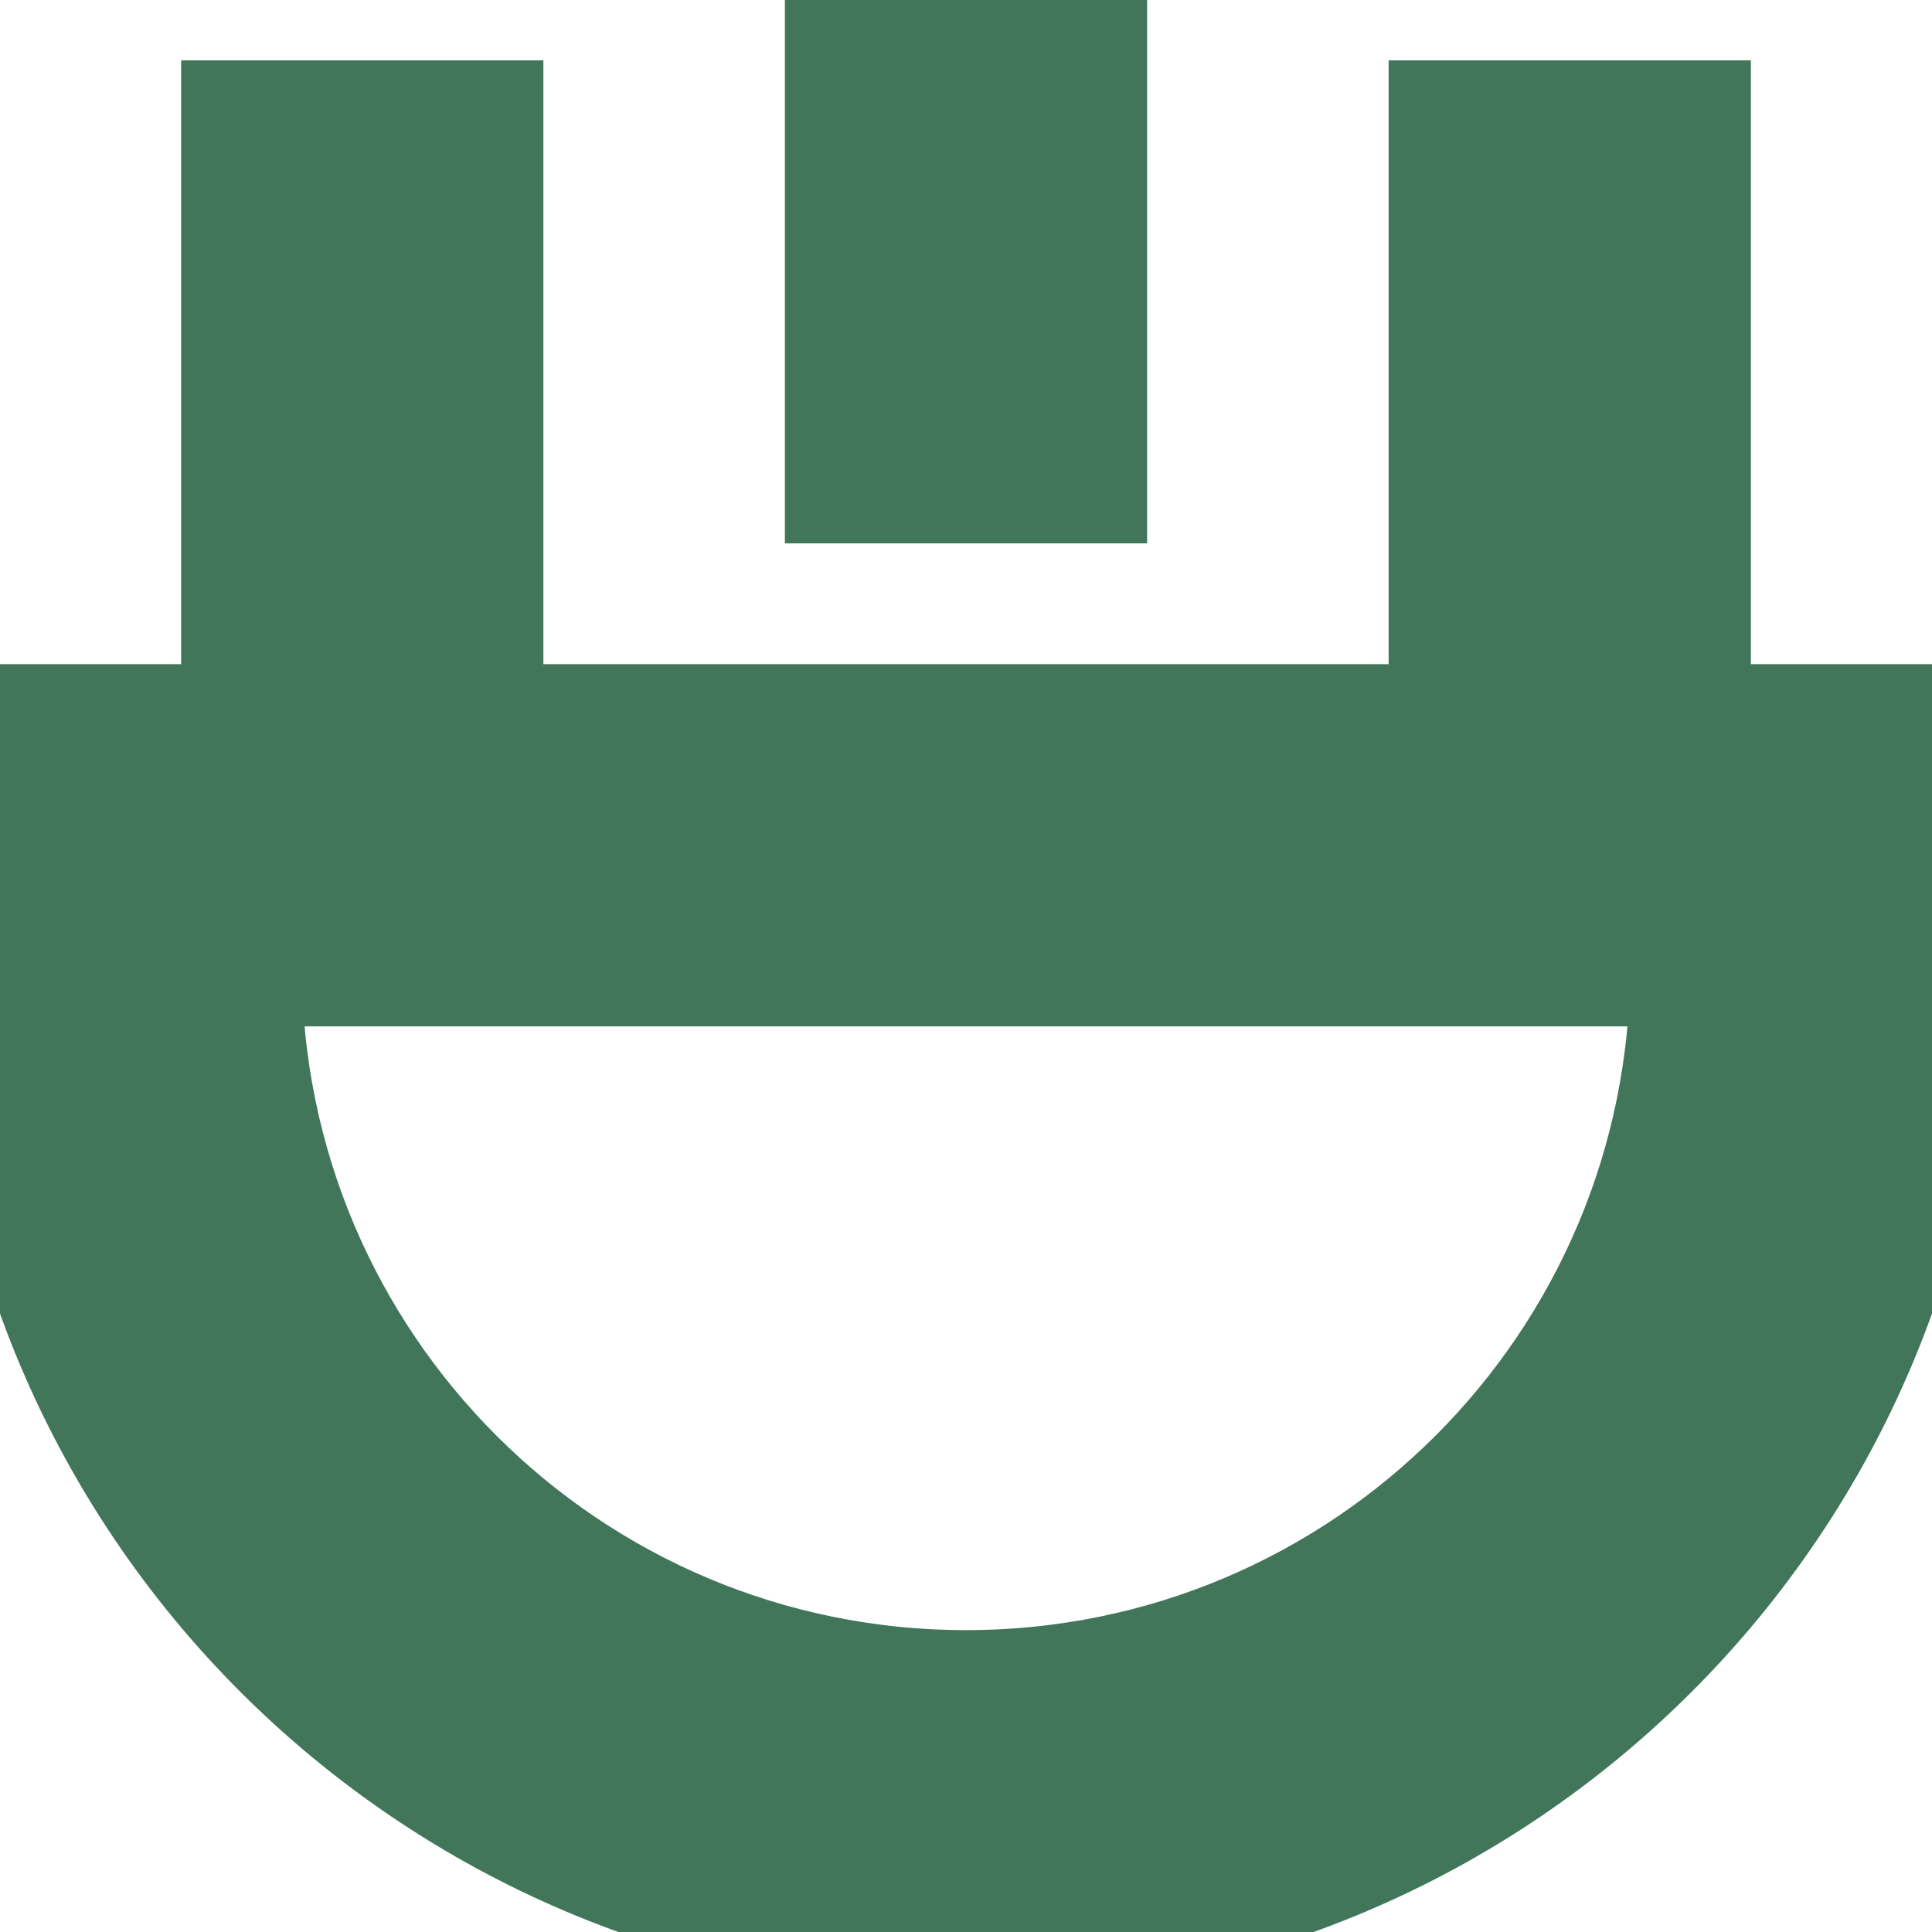
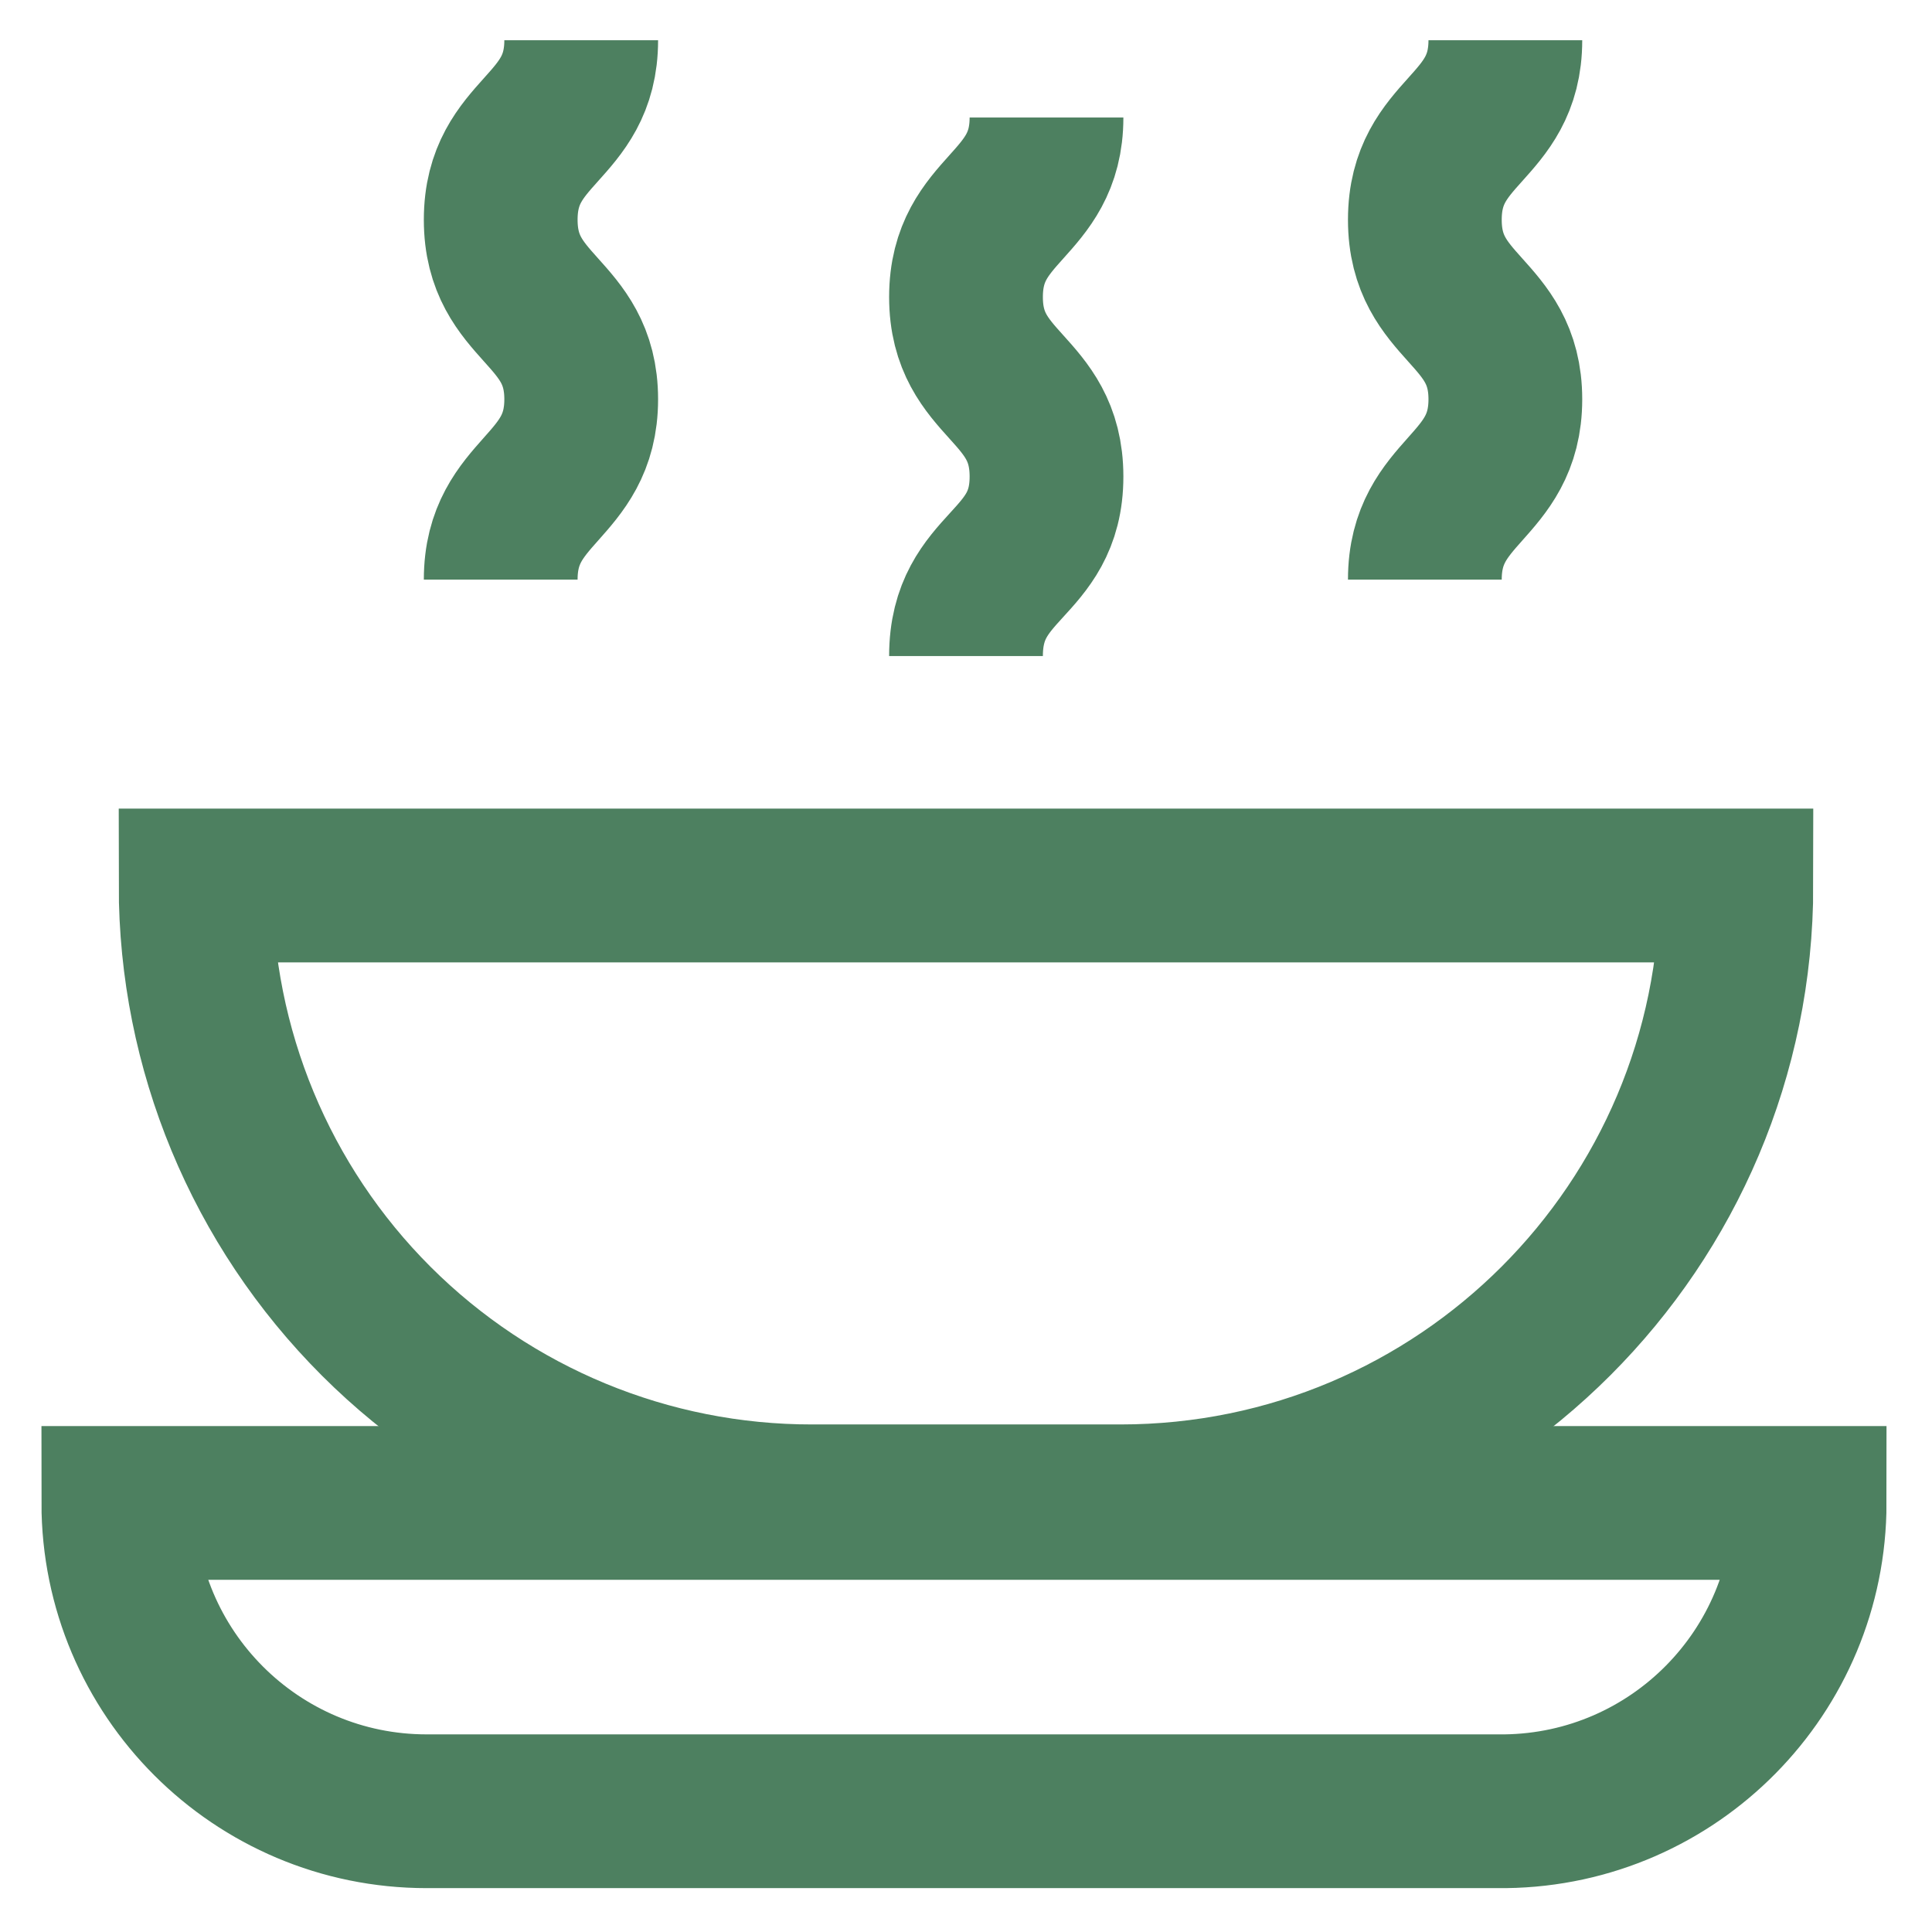
- <svg xmlns="http://www.w3.org/2000/svg" fill="#41765b" width="217px" height="217px" viewBox="0 0 16 16" stroke="#41765b">
+ <svg xmlns="http://www.w3.org/2000/svg" width="800px" height="800px" viewBox="0 0 24 24" id="Layer_1" data-name="Layer 1" fill="#000000">
  <g id="SVGRepo_bgCarrier" stroke-width="0" />
  <g id="SVGRepo_tracerCarrier" stroke-linecap="round" stroke-linejoin="round" />
  <g id="SVGRepo_iconCarrier">
-     <path d="M0 6h16v2A8 8 0 1 1 0 8V6zm2 2a6 6 0 1 0 12 0H2zm0-7h2v4H2V1zm5-1h2v4H7V0zm5 1h2v4h-2V1z" fill-rule="evenodd" />
+     <defs>
+       <style>.cls-1{fill:none;stroke:#4d8060;stroke-miterlimit:10;stroke-width:1.91px;}</style>
+     </defs>
+     <path class="cls-1" d="M2.43,11H21.57a0,0,0,0,1,0,0v0a7.65,7.65,0,0,1-7.65,7.65H10.09A7.65,7.65,0,0,1,2.43,11v0a0,0,0,0,1,0,0Z" />
+     <path class="cls-1" d="M1.48,18.67h21a0,0,0,0,1,0,0v0A3.83,3.83,0,0,1,18.7,22.5H5.3a3.83,3.83,0,0,1-3.83-3.83v0a0,0,0,0,1,0,0Z" />
+     <path class="cls-1" d="M7.22.5c0,1.11-1,1.11-1,2.23s1,1.12,1,2.23-1,1.12-1,2.24" />
+     <path class="cls-1" d="M13,1.46c0,1.11-1,1.11-1,2.23s1,1.11,1,2.23S12,7,12,8.15" />
+     <path class="cls-1" d="M18.7.5c0,1.11-1,1.11-1,2.23s1,1.12,1,2.23-1,1.12-1,2.24" />
  </g>
</svg>
